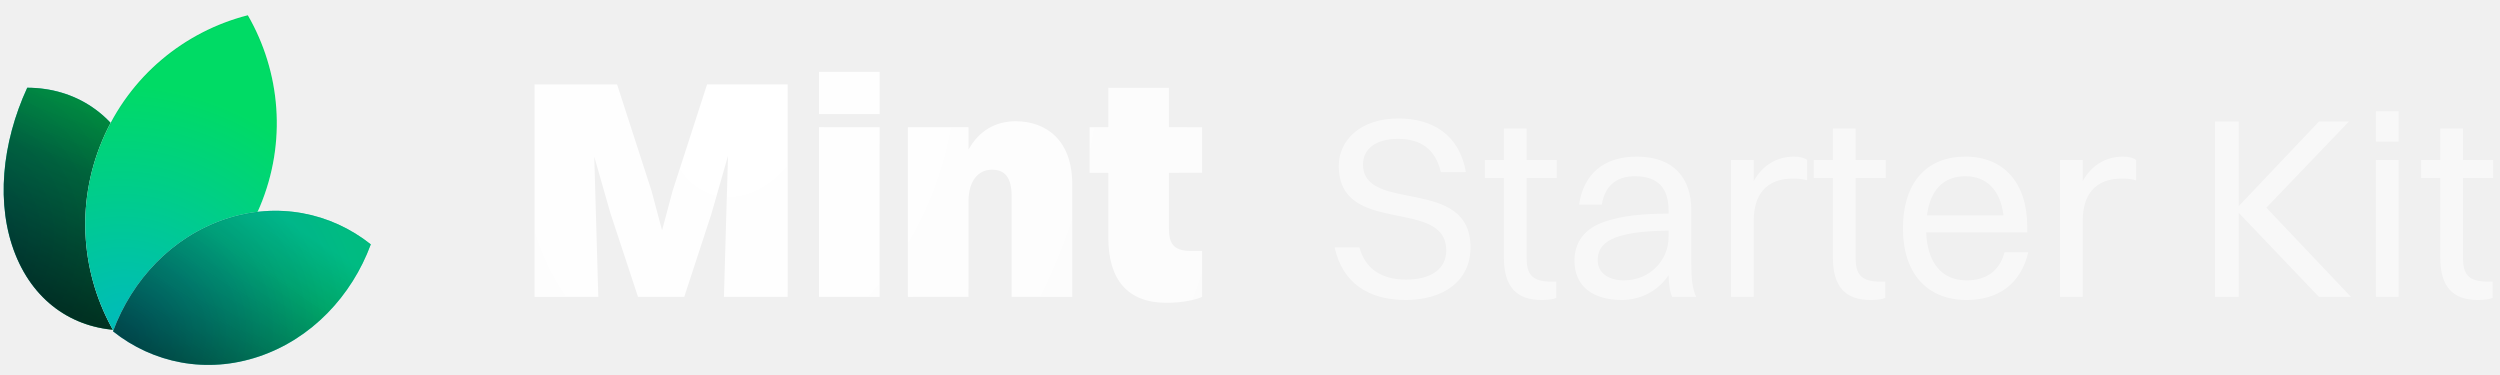
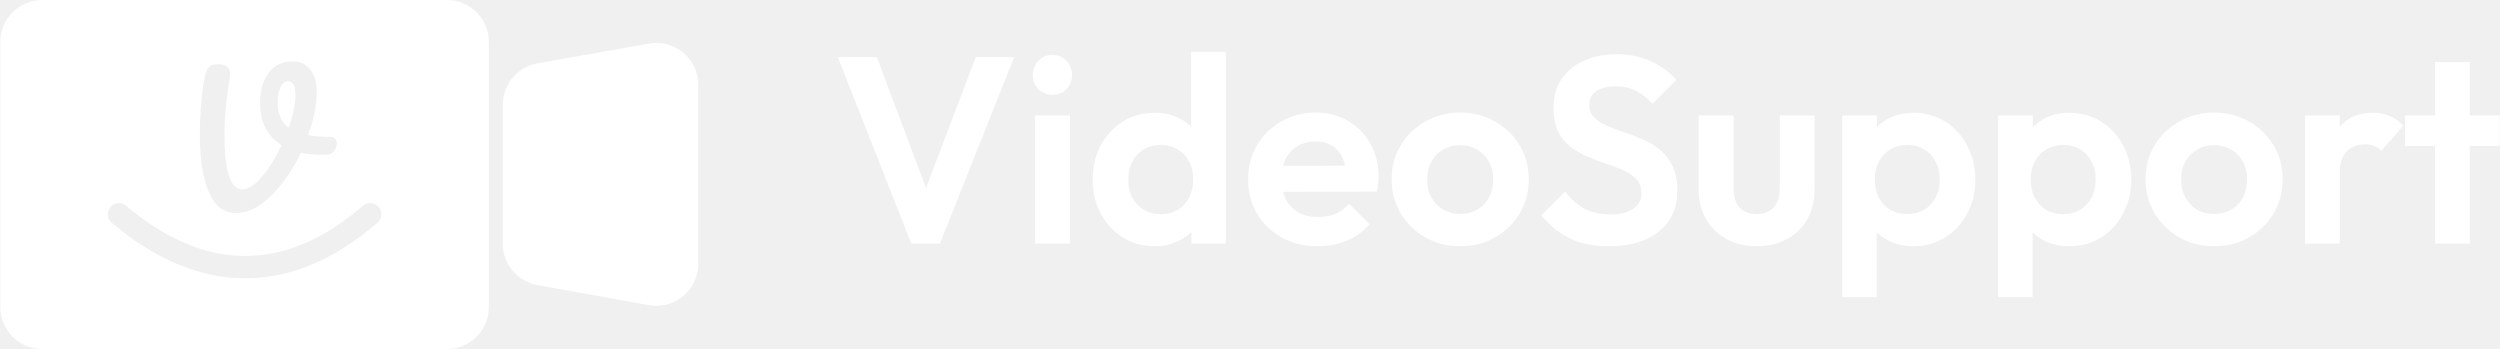
- <svg xmlns="http://www.w3.org/2000/svg" width="160" height="24" viewBox="0 0 160 24" fill="none">
-   <path d="M7.953 21.139C4.896 21.13 2.255 19.458 0.987 16.29C-0.28 13.121 0.109 9.163 1.744 5.615C4.801 5.624 7.442 7.296 8.71 10.465C9.977 13.633 9.588 17.591 7.953 21.139Z" fill="white" />
-   <path d="M7.953 21.139C4.896 21.13 2.255 19.458 0.987 16.29C-0.28 13.121 0.109 9.163 1.744 5.615C4.801 5.624 7.442 7.296 8.71 10.465C9.977 13.633 9.588 17.591 7.953 21.139Z" fill="url(#paint0_radial_115_109)" />
-   <path d="M7.953 21.139C4.896 21.13 2.255 19.458 0.987 16.29C-0.28 13.121 0.109 9.163 1.744 5.615C4.801 5.624 7.442 7.296 8.71 10.465C9.977 13.633 9.588 17.591 7.953 21.139Z" fill="black" fill-opacity="0.5" style="mix-blend-mode:hard-light" />
-   <path d="M7.953 21.139C4.896 21.13 2.255 19.458 0.987 16.29C-0.28 13.121 0.109 9.163 1.744 5.615C4.801 5.624 7.442 7.296 8.71 10.465C9.977 13.633 9.588 17.591 7.953 21.139Z" fill="url(#paint1_linear_115_109)" fill-opacity="0.5" style="mix-blend-mode:hard-light" />
-   <path d="M7.935 21.111C4.897 21.096 2.274 19.431 1.013 16.279C-0.248 13.124 0.136 9.182 1.762 5.643C4.8 5.659 7.423 7.324 8.684 10.476C9.945 13.63 9.561 17.572 7.935 21.111Z" stroke="url(#paint2_linear_115_109)" stroke-opacity="0.05" stroke-width="0.056" />
-   <path d="M7.31 21.257C11.354 20.221 14.884 17.375 16.628 13.236C18.373 9.097 17.945 4.587 15.86 0.976C11.816 2.012 8.287 4.858 6.542 8.998C4.797 13.137 5.225 17.646 7.31 21.257Z" fill="white" />
-   <path d="M7.31 21.257C11.354 20.221 14.884 17.375 16.628 13.236C18.373 9.097 17.945 4.587 15.86 0.976C11.816 2.012 8.287 4.858 6.542 8.998C4.797 13.137 5.225 17.646 7.31 21.257Z" fill="url(#paint3_radial_115_109)" />
-   <path d="M16.602 13.225C14.864 17.349 11.351 20.187 7.324 21.225C5.253 17.624 4.829 13.132 6.568 9.009C8.306 4.885 11.819 2.047 15.846 1.009C17.918 4.61 18.341 9.101 16.602 13.225Z" stroke="url(#paint4_linear_115_109)" stroke-opacity="0.05" stroke-width="0.056" />
-   <path d="M7.234 21.207C9.789 23.237 13.21 23.951 16.577 22.814C19.944 21.677 22.506 18.945 23.73 15.638C21.175 13.608 17.754 12.894 14.387 14.031C11.02 15.168 8.458 17.901 7.234 21.207Z" fill="white" />
-   <path d="M7.234 21.207C9.789 23.237 13.21 23.951 16.577 22.814C19.944 21.677 22.506 18.945 23.73 15.638C21.175 13.608 17.754 12.894 14.387 14.031C11.02 15.168 8.458 17.901 7.234 21.207Z" fill="url(#paint5_radial_115_109)" />
-   <path d="M7.234 21.207C9.789 23.237 13.21 23.951 16.577 22.814C19.944 21.677 22.506 18.945 23.73 15.638C21.175 13.608 17.754 12.894 14.387 14.031C11.02 15.168 8.458 17.901 7.234 21.207Z" fill="black" fill-opacity="0.2" style="mix-blend-mode:hard-light" />
-   <path d="M7.234 21.207C9.789 23.237 13.21 23.951 16.577 22.814C19.944 21.677 22.506 18.945 23.73 15.638C21.175 13.608 17.754 12.894 14.387 14.031C11.02 15.168 8.458 17.901 7.234 21.207Z" fill="url(#paint6_linear_115_109)" fill-opacity="0.5" style="mix-blend-mode:hard-light" />
-   <path d="M16.568 22.787C13.218 23.918 9.814 23.212 7.267 21.198C8.492 17.907 11.044 15.189 14.396 14.058C17.747 12.927 21.15 13.633 23.697 15.648C22.472 18.938 19.92 21.656 16.568 22.787Z" stroke="url(#paint7_linear_115_109)" stroke-opacity="0.05" stroke-width="0.056" />
-   <path d="M34.212 19V5.4H39.492L41.692 12.2L42.372 14.74L43.052 12.2L45.252 5.4H50.412V19H46.332L46.592 9.98L45.532 13.68L43.792 19H40.832L39.052 13.6L38.032 10.02L38.292 19H34.212ZM52.416 7.3V4.6H56.295V7.3H52.416ZM52.416 19V8.14H56.295V19H52.416ZM58.104 19V8.14H61.984V9.58C62.664 8.34 63.744 7.76 65.004 7.76C66.964 7.76 68.624 8.98 68.624 11.78V19H64.744V12.56C64.744 11.34 64.304 10.86 63.484 10.86C62.604 10.86 61.984 11.58 61.984 12.88V19H58.104ZM70.933 15.22V11.06H69.733V8.14H70.933V5.62H74.813V8.14H76.933V11.06H74.813V14.6C74.813 15.5 75.033 16.06 76.213 16.06H76.933V19C76.493 19.2 75.673 19.38 74.653 19.38C72.153 19.38 70.933 17.88 70.933 15.22Z" fill="url(#paint8_radial_115_109)" />
-   <path d="M87.232 10.519C87.232 13.687 94.112 11.229 94.112 15.832C94.112 17.994 92.364 19.198 89.971 19.198C87.562 19.198 85.912 18.093 85.417 15.832H87.001C87.364 17.169 88.371 17.895 89.987 17.895C91.671 17.895 92.561 17.152 92.561 16.03C92.561 12.598 85.681 15.155 85.681 10.618C85.681 9.001 87.034 7.582 89.509 7.582C91.671 7.582 93.403 8.621 93.816 11.014H92.215C91.868 9.529 90.912 8.886 89.476 8.886C88.057 8.886 87.232 9.529 87.232 10.519ZM96.25 16.476V11.393H95.029V10.239H96.25V8.226H97.702V10.239H99.632V11.393H97.702V16.476C97.702 17.532 98.015 18.026 99.302 18.026H99.599V19.066C99.434 19.148 99.071 19.198 98.659 19.198C97.025 19.198 96.25 18.323 96.25 16.476ZM102.516 13.093H101.064C101.345 11.162 102.615 10.024 104.76 10.024C107.103 10.024 108.242 11.393 108.242 13.44V16.888C108.242 17.895 108.324 18.521 108.555 19H107.021C106.856 18.654 106.806 18.142 106.79 17.614C106.047 18.72 104.859 19.198 103.803 19.198C101.988 19.198 100.767 18.357 100.767 16.69C100.767 15.486 101.427 14.611 102.714 14.182C103.902 13.786 105.107 13.687 106.79 13.671V13.473C106.79 12.053 106.13 11.278 104.628 11.278C103.374 11.278 102.698 11.971 102.516 13.093ZM102.252 16.657C102.252 17.465 102.929 17.944 103.952 17.944C105.569 17.944 106.79 16.674 106.79 15.172V14.759C103.061 14.793 102.252 15.585 102.252 16.657ZM110.787 19V10.239H112.239V11.591C112.833 10.519 113.774 10.024 114.83 10.024C115.176 10.024 115.49 10.107 115.655 10.239V11.542C115.407 11.46 115.094 11.427 114.747 11.427C112.998 11.427 112.239 12.515 112.239 14.1V19H110.787ZM117.305 16.476V11.393H116.084V10.239H117.305V8.226H118.757V10.239H120.688V11.393H118.757V16.476C118.757 17.532 119.071 18.026 120.358 18.026H120.655V19.066C120.49 19.148 120.127 19.198 119.714 19.198C118.081 19.198 117.305 18.323 117.305 16.476ZM129.809 16.145C129.33 18.192 127.862 19.198 125.865 19.198C123.324 19.198 121.79 17.482 121.79 14.627C121.79 11.658 123.324 10.024 125.783 10.024C128.258 10.024 129.743 11.723 129.743 14.512V14.875H123.275C123.357 16.838 124.281 17.944 125.865 17.944C127.103 17.944 127.977 17.35 128.291 16.145H129.809ZM125.783 11.278C124.38 11.278 123.539 12.152 123.324 13.786H128.225C128.027 12.169 127.152 11.278 125.783 11.278ZM131.843 19V10.239H133.295V11.591C133.889 10.519 134.829 10.024 135.885 10.024C136.232 10.024 136.545 10.107 136.71 10.239V11.542C136.463 11.46 136.149 11.427 135.803 11.427C134.054 11.427 133.295 12.515 133.295 14.1V19H131.843ZM141.763 19V7.78H143.281V13.192L148.413 7.78H150.327L145.047 13.291L150.459 19H148.413L143.281 13.621V19H141.763ZM152.06 9.067V7.12H153.512V9.067H152.06ZM152.06 19V10.239H153.512V19H152.06ZM156.178 16.476V11.393H154.957V10.239H156.178V8.226H157.63V10.239H159.56V11.393H157.63V16.476C157.63 17.532 157.943 18.026 159.23 18.026H159.527V19.066C159.362 19.148 158.999 19.198 158.587 19.198C156.953 19.198 156.178 18.323 156.178 16.476Z" fill="white" fill-opacity="0.55" />
-   <defs>
-     <radialGradient id="paint0_radial_115_109" cx="0" cy="0" r="1" gradientUnits="userSpaceOnUse" gradientTransform="translate(-3.00503 15.023) rotate(-10.029) scale(17.9572 17.784)">
-       <stop stop-color="#00B0BB" />
-       <stop offset="1" stop-color="#00DB65" />
-     </radialGradient>
-     <linearGradient id="paint1_linear_115_109" x1="7.39" y1="4.813" x2="1.63" y2="18.689" gradientUnits="userSpaceOnUse">
-       <stop stop-color="#18E299" />
-       <stop offset="1" />
-     </linearGradient>
-     <linearGradient id="paint2_linear_115_109" x1="7.948" y1="8.016" x2="1.761" y2="18.746" gradientUnits="userSpaceOnUse">
-       <stop />
-       <stop offset="1" stop-opacity="0" />
-     </linearGradient>
-     <radialGradient id="paint3_radial_115_109" cx="0" cy="0" r="1" gradientUnits="userSpaceOnUse" gradientTransform="translate(8.11404 20.8822) rotate(-75.7542) scale(21.6246 23.7772)">
-       <stop stop-color="#00BBBB" />
-       <stop offset="0.713" stop-color="#00DB65" />
-     </radialGradient>
-     <linearGradient id="paint4_linear_115_109" x1="7.602" y1="5.871" x2="15.556" y2="16.372" gradientUnits="userSpaceOnUse">
-       <stop />
-       <stop offset="1" stop-opacity="0" />
-     </linearGradient>
-     <radialGradient id="paint5_radial_115_109" cx="0" cy="0" r="1" gradientUnits="userSpaceOnUse" gradientTransform="translate(7.84537 21.5181) rotate(-20.3525) scale(18.5603 17.32)">
-       <stop stop-color="#00B0BB" />
-       <stop offset="1" stop-color="#00DB65" />
-     </radialGradient>
-     <linearGradient id="paint6_linear_115_109" x1="16.808" y1="13.007" x2="10.041" y2="22.994" gradientUnits="userSpaceOnUse">
-       <stop stop-color="#00B1BC" />
-       <stop offset="1" />
-     </linearGradient>
-     <linearGradient id="paint7_linear_115_109" x1="16.808" y1="13.007" x2="14.169" y2="23.841" gradientUnits="userSpaceOnUse">
-       <stop />
-       <stop offset="1" stop-opacity="0" />
-     </linearGradient>
-     <radialGradient id="paint8_radial_115_109" cx="0" cy="0" r="1" gradientUnits="userSpaceOnUse" gradientTransform="translate(47.2781 7) rotate(19.0047) scale(67.5582 85.7506)">
-       <stop stop-color="white" />
-       <stop offset="1" stop-color="white" stop-opacity="0.5" />
-     </radialGradient>
-   </defs>
+ <svg xmlns="http://www.w3.org/2000/svg" width="3582" height="500" viewBox="0 0 3582 500" fill="none">
+   <path fill-rule="evenodd" clip-rule="evenodd" d="M0.444 60C0.444 26.863 27.307 0 60.444 0H640.44C673.58 0 700.44 26.863 700.44 60V440C700.44 473.137 673.58 500 640.44 500H60.444C27.307 500 0.444 473.137 0.444 440V60ZM158.224 296.672C163.928 289.923 174.023 289.076 180.772 294.78C238.462 343.539 295.68 366.75 351.38 366.75C407.05 366.75 463.6 343.564 519.99 294.889C526.68 289.114 536.78 289.856 542.56 296.545C548.33 303.234 547.59 313.337 540.9 319.111C480.29 371.436 416.59 398.75 351.38 398.75C286.203 398.75 221.925 371.461 160.115 319.22C153.366 313.516 152.52 303.421 158.224 296.672ZM479.86 198.5C478.19 196.833 475.44 196 471.61 196C460.27 196 450.19 195.25 441.36 193.75C449.69 171.083 453.86 150.167 453.86 131C453.86 117.667 450.69 107.167 444.36 99.5C438.19 91.833 429.77 88 419.11 88C410.44 88 402.52 90.25 395.36 94.75C388.36 99.25 382.77 106.083 378.61 115.25C374.61 124.25 372.61 135.333 372.61 148.5C372.61 161.667 375.19 173.333 380.36 183.5C385.52 193.5 393.19 201.667 403.36 208C394.86 226.167 385.52 241.25 375.36 253.25C365.19 265.25 355.77 271.25 347.11 271.25C338.61 271.25 332.19 264.667 327.86 251.5C323.69 238.167 321.61 218.75 321.61 193.25C321.61 168.917 324.11 141.75 329.11 111.75C329.44 109.083 329.61 107.25 329.61 106.25C329.61 96.75 324.11 92 313.11 92C306.44 92 301.69 93.583 298.86 96.75C296.19 99.75 294.11 105.583 292.61 114.25C288.44 137.583 286.357 163.917 286.357 193.25C286.357 227.583 290.607 254.833 299.11 275C307.61 295.167 320.52 305.25 337.86 305.25C354.69 305.25 371.44 297.083 388.11 280.75C404.94 264.25 419.27 243.583 431.11 218.75C441.44 221.083 453.27 222.083 466.61 221.75C472.11 221.583 476.11 219.833 478.61 216.5C481.27 213.167 482.61 209.333 482.61 205C482.61 202.333 481.69 200.167 479.86 198.5ZM413.61 183C403.11 175.167 397.86 163.083 397.86 146.75C397.86 137.083 399.27 129.667 402.11 124.5C404.94 119.167 408.61 116.5 413.11 116.5C416.27 116.5 418.77 118.167 420.61 121.5C422.44 124.667 423.36 129.75 423.36 136.75C423.36 148.917 420.11 164.333 413.61 183Z" fill="white" />
+   <path d="M720.44 149.823C720.44 120.716 741.34 95.807 770 90.739L930 62.454C966.74 55.958 1000.44 84.222 1000.44 121.538V378.211C1000.44 415.61 966.6 443.896 929.79 437.258L769.79 408.401C741.23 403.248 720.44 378.383 720.44 349.353V149.823Z" fill="white" />
+   <path d="M3488.84 348.99V89.07H3538.62V348.99H3488.84ZM3445.9 209.15V165.45H3581.56V209.15H3445.9Z" fill="white" />
+   <path d="M3302.66 348.99V165.45H3352.44V348.99H3302.66ZM3352.44 247.53L3333.06 234.61C3335.34 212.063 3341.92 194.33 3352.82 181.41C3363.71 168.237 3379.42 161.65 3399.94 161.65C3408.8 161.65 3416.78 163.17 3423.88 166.21C3430.97 168.997 3437.43 173.683 3443.26 180.27L3412.1 215.99C3409.31 212.95 3405.89 210.67 3401.84 209.15C3398.04 207.63 3393.6 206.87 3388.54 206.87C3377.9 206.87 3369.16 210.29 3362.32 217.13C3355.73 223.717 3352.44 233.85 3352.44 247.53Z" fill="white" />
+   <path d="M3172.57 352.79C3154.08 352.79 3137.36 348.61 3122.41 340.25C3107.72 331.637 3095.94 320.11 3087.07 305.67C3078.46 290.977 3074.15 274.637 3074.15 256.65C3074.15 238.663 3078.46 222.577 3087.07 208.39C3095.68 193.95 3107.46 182.55 3122.41 174.19C3137.36 165.577 3153.95 161.27 3172.19 161.27C3190.94 161.27 3207.66 165.577 3222.35 174.19C3237.3 182.55 3249.08 193.95 3257.69 208.39C3266.3 222.577 3270.61 238.663 3270.61 256.65C3270.61 274.637 3266.3 290.977 3257.69 305.67C3249.08 320.11 3237.3 331.637 3222.35 340.25C3207.66 348.61 3191.06 352.79 3172.57 352.79ZM3172.19 306.43C3181.56 306.43 3189.8 304.403 3196.89 300.35C3204.24 296.043 3209.81 290.217 3213.61 282.87C3217.66 275.27 3219.69 266.657 3219.69 257.03C3219.69 247.403 3217.66 238.917 3213.61 231.57C3209.56 224.223 3203.98 218.523 3196.89 214.47C3189.8 210.163 3181.56 208.01 3172.19 208.01C3163.07 208.01 3154.96 210.163 3147.87 214.47C3140.78 218.523 3135.2 224.223 3131.15 231.57C3127.1 238.917 3125.07 247.403 3125.07 257.03C3125.07 266.657 3127.1 275.27 3131.15 282.87C3135.2 290.217 3140.78 296.043 3147.87 300.35C3154.96 304.403 3163.07 306.43 3172.19 306.43Z" fill="white" />
+   <path d="M2964.75 352.79C2951.58 352.79 2939.67 350.13 2929.03 344.81C2918.39 339.237 2909.9 331.763 2903.57 322.39C2897.24 313.017 2893.82 302.25 2893.31 290.09V225.11C2893.82 212.95 2897.24 202.183 2903.57 192.81C2910.16 183.183 2918.64 175.583 2929.03 170.01C2939.67 164.437 2951.58 161.65 2964.75 161.65C2981.72 161.65 2996.92 165.83 3010.35 174.19C3023.78 182.55 3034.29 193.95 3041.89 208.39C3049.74 222.83 3053.67 239.17 3053.67 257.41C3053.67 275.397 3049.74 291.61 3041.89 306.05C3034.29 320.49 3023.78 331.89 3010.35 340.25C2996.92 348.61 2981.72 352.79 2964.75 352.79ZM2956.01 306.81C2965.13 306.81 2973.24 304.783 2980.33 300.73C2987.42 296.423 2992.87 290.597 2996.67 283.25C3000.72 275.65 3002.75 266.91 3002.75 257.03C3002.75 247.403 3000.72 238.917 2996.67 231.57C2992.87 223.97 2987.42 218.143 2980.33 214.09C2973.24 209.783 2965.13 207.63 2956.01 207.63C2947.14 207.63 2939.16 209.783 2932.07 214.09C2924.98 218.143 2919.4 223.97 2915.35 231.57C2911.55 238.917 2909.65 247.403 2909.65 257.03C2909.65 266.91 2911.55 275.65 2915.35 283.25C2919.4 290.597 2924.85 296.423 2931.69 300.73C2938.78 304.783 2946.89 306.81 2956.01 306.81ZM2862.91 425.75V165.45H2912.69V213.71L2904.33 258.17L2912.31 302.63V425.75H2862.91Z" fill="white" />
+   <path d="M2741.35 352.79C2728.18 352.79 2716.27 350.13 2705.63 344.81C2694.99 339.237 2686.51 331.763 2680.17 322.39C2673.84 313.017 2670.42 302.25 2669.91 290.09V225.11C2670.42 212.95 2673.84 202.183 2680.17 192.81C2686.76 183.183 2695.25 175.583 2705.63 170.01C2716.27 164.437 2728.18 161.65 2741.35 161.65C2758.33 161.65 2773.53 165.83 2786.95 174.19C2800.38 182.55 2810.89 193.95 2818.49 208.39C2826.35 222.83 2830.27 239.17 2830.27 257.41C2830.27 275.397 2826.35 291.61 2818.49 306.05C2810.89 320.49 2800.38 331.89 2786.95 340.25C2773.53 348.61 2758.33 352.79 2741.35 352.79ZM2732.61 306.81C2741.73 306.81 2749.84 304.783 2756.93 300.73C2764.03 296.423 2769.47 290.597 2773.27 283.25C2777.33 275.65 2779.35 266.91 2779.35 257.03C2779.35 247.403 2777.33 238.917 2773.27 231.57C2769.47 223.97 2764.03 218.143 2756.93 214.09C2749.84 209.783 2741.73 207.63 2732.61 207.63C2723.75 207.63 2715.77 209.783 2708.67 214.09C2701.58 218.143 2696.01 223.97 2691.95 231.57C2688.15 238.917 2686.25 247.403 2686.25 257.03C2686.25 266.91 2688.15 275.65 2691.95 283.25C2696.01 290.597 2701.45 296.423 2708.29 300.73C2715.39 304.783 2723.49 306.81 2732.61 306.81ZM2639.51 425.75V165.45H2689.29V213.71L2680.93 258.17L2688.91 302.63V425.75H2639.51Z" fill="white" />
+   <path d="M2517.03 352.79C2500.82 352.79 2486.38 349.37 2473.71 342.53C2461.3 335.69 2451.54 326.19 2444.45 314.03C2437.36 301.87 2433.81 287.81 2433.81 271.85V165.45H2483.97V270.71C2483.97 278.31 2485.24 284.897 2487.77 290.47C2490.3 295.79 2494.1 299.843 2499.17 302.63C2504.24 305.417 2510.19 306.81 2517.03 306.81C2527.42 306.81 2535.52 303.643 2541.35 297.31C2547.18 290.977 2550.09 282.11 2550.09 270.71V165.45H2599.87V271.85C2599.87 288.063 2596.32 302.25 2589.23 314.41C2582.39 326.57 2572.64 336.07 2559.97 342.91C2547.56 349.497 2533.24 352.79 2517.03 352.79Z" fill="white" />
+   <path d="M2305.24 352.79C2283.71 352.79 2265.22 349.117 2249.76 341.77C2234.56 334.423 2220.76 323.403 2208.34 308.71L2242.54 274.51C2250.4 284.897 2259.52 293.003 2269.9 298.83C2280.29 304.403 2292.96 307.19 2307.9 307.19C2321.33 307.19 2331.97 304.53 2339.82 299.21C2347.93 293.89 2351.98 286.543 2351.98 277.17C2351.98 269.063 2349.7 262.477 2345.14 257.41C2340.58 252.343 2334.5 248.037 2326.9 244.49C2319.56 240.943 2311.32 237.777 2302.2 234.99C2293.34 231.95 2284.34 228.53 2275.22 224.73C2266.36 220.93 2258.12 216.243 2250.52 210.67C2243.18 204.843 2237.22 197.497 2232.66 188.63C2228.1 179.51 2225.82 168.11 2225.82 154.43C2225.82 138.217 2229.75 124.41 2237.6 113.01C2245.46 101.61 2256.22 92.87 2269.9 86.79C2283.58 80.71 2299.04 77.67 2316.26 77.67C2334.5 77.67 2350.97 81.09 2365.66 87.93C2380.36 94.77 2392.39 103.637 2401.76 114.53L2367.56 148.73C2359.71 140.117 2351.6 133.783 2343.24 129.73C2335.14 125.677 2325.89 123.65 2315.5 123.65C2303.6 123.65 2294.22 125.93 2287.38 130.49C2280.54 135.05 2277.12 141.637 2277.12 150.25C2277.12 157.597 2279.4 163.55 2283.96 168.11C2288.52 172.67 2294.48 176.597 2301.82 179.89C2309.42 183.183 2317.66 186.35 2326.52 189.39C2335.64 192.43 2344.64 195.85 2353.5 199.65C2362.62 203.45 2370.86 208.39 2378.2 214.47C2385.8 220.55 2391.88 228.403 2396.44 238.03C2401 247.403 2403.28 259.057 2403.28 272.99C2403.28 297.817 2394.54 317.323 2377.06 331.51C2359.58 345.697 2335.64 352.79 2305.24 352.79Z" fill="white" />
+   <path d="M2092.32 352.79C2073.82 352.79 2057.1 348.61 2042.16 340.25C2027.46 331.637 2015.68 320.11 2006.82 305.67C1998.2 290.977 1993.9 274.637 1993.9 256.65C1993.9 238.663 1998.2 222.577 2006.82 208.39C2015.43 193.95 2027.21 182.55 2042.16 174.19C2057.1 165.577 2073.7 161.27 2091.94 161.27C2110.68 161.27 2127.4 165.577 2142.1 174.19C2157.04 182.55 2168.82 193.95 2177.44 208.39C2186.05 222.577 2190.36 238.663 2190.36 256.65C2190.36 274.637 2186.05 290.977 2177.44 305.67C2168.82 320.11 2157.04 331.637 2142.1 340.25C2127.4 348.61 2110.81 352.79 2092.32 352.79ZM2091.94 306.43C2101.31 306.43 2109.54 304.403 2116.64 300.35C2123.98 296.043 2129.56 290.217 2133.36 282.87C2137.41 275.27 2139.44 266.657 2139.44 257.03C2139.44 247.403 2137.41 238.917 2133.36 231.57C2129.3 224.223 2123.73 218.523 2116.64 214.47C2109.54 210.163 2101.31 208.01 2091.94 208.01C2082.82 208.01 2074.71 210.163 2067.62 214.47C2060.52 218.523 2054.95 224.223 2050.9 231.57C2046.84 238.917 2044.82 247.403 2044.82 257.03C2044.82 266.657 2046.84 275.27 2050.9 282.87C2054.95 290.217 2060.52 296.043 2067.62 300.35C2074.71 304.403 2082.82 306.43 2091.94 306.43Z" fill="white" />
+   <path d="M1888.25 352.79C1869 352.79 1851.9 348.737 1836.95 340.63C1822 332.27 1810.1 320.87 1801.23 306.43C1792.62 291.99 1788.31 275.523 1788.31 257.03C1788.31 238.79 1792.49 222.577 1800.85 208.39C1809.46 193.95 1821.12 182.55 1835.81 174.19C1850.5 165.577 1866.84 161.27 1884.83 161.27C1902.56 161.27 1918.14 165.323 1931.57 173.43C1945.25 181.283 1955.89 192.177 1963.49 206.11C1971.34 219.79 1975.27 235.37 1975.27 252.85C1975.27 256.143 1975.02 259.563 1974.51 263.11C1974.26 266.403 1973.62 270.203 1972.61 274.51L1818.33 274.89V237.65L1949.43 237.27L1929.29 252.85C1928.78 241.957 1926.76 232.837 1923.21 225.49C1919.92 218.143 1914.98 212.57 1908.39 208.77C1902.06 204.717 1894.2 202.69 1884.83 202.69C1874.95 202.69 1866.34 204.97 1858.99 209.53C1851.64 213.837 1845.94 220.043 1841.89 228.15C1838.09 236.003 1836.19 245.377 1836.19 256.27C1836.19 267.417 1838.22 277.17 1842.27 285.53C1846.58 293.637 1852.66 299.97 1860.51 304.53C1868.36 308.837 1877.48 310.99 1887.87 310.99C1897.24 310.99 1905.73 309.47 1913.33 306.43C1920.93 303.137 1927.52 298.323 1933.09 291.99L1962.35 321.25C1953.48 331.637 1942.59 339.49 1929.67 344.81C1917 350.13 1903.2 352.79 1888.25 352.79Z" fill="white" />
+   <path d="M1654.59 352.79C1637.62 352.79 1622.42 348.61 1608.99 340.25C1595.56 331.89 1584.92 320.49 1577.07 306.05C1569.47 291.61 1565.67 275.397 1565.67 257.41C1565.67 239.17 1569.47 222.83 1577.07 208.39C1584.92 193.95 1595.44 182.55 1608.61 174.19C1622.04 165.83 1637.36 161.65 1654.59 161.65C1667.76 161.65 1679.54 164.31 1689.93 169.63C1700.57 174.95 1709.06 182.423 1715.39 192.05C1721.98 201.423 1725.52 212.063 1726.03 223.97V289.33C1725.52 301.237 1722.1 312.003 1715.77 321.63C1709.44 331.257 1700.95 338.857 1690.31 344.43C1679.67 350.003 1667.76 352.79 1654.59 352.79ZM1662.95 306.81C1672.32 306.81 1680.43 304.783 1687.27 300.73C1694.36 296.423 1699.81 290.597 1703.61 283.25C1707.66 275.65 1709.69 266.91 1709.69 257.03C1709.69 247.403 1707.66 238.917 1703.61 231.57C1699.81 223.97 1694.36 218.143 1687.27 214.09C1680.43 209.783 1672.45 207.63 1663.33 207.63C1653.96 207.63 1645.72 209.783 1638.63 214.09C1631.79 218.397 1626.34 224.223 1622.29 231.57C1618.49 238.917 1616.59 247.403 1616.59 257.03C1616.59 266.91 1618.49 275.65 1622.29 283.25C1626.34 290.597 1631.92 296.423 1639.01 300.73C1646.1 304.783 1654.08 306.81 1662.95 306.81ZM1756.43 348.99H1707.03V299.59L1715.01 254.75L1706.65 210.67V74.25H1756.43V348.99Z" fill="white" />
+   <path d="M1482.81 348.99V165.45H1532.97V348.99H1482.81ZM1507.89 135.81C1499.79 135.81 1493.07 133.15 1487.75 127.83C1482.43 122.257 1479.77 115.417 1479.77 107.31C1479.77 99.457 1482.43 92.743 1487.75 87.17C1493.07 81.597 1499.79 78.81 1507.89 78.81C1516.25 78.81 1522.97 81.597 1528.03 87.17C1533.35 92.743 1536.01 99.457 1536.01 107.31C1536.01 115.417 1533.35 122.257 1528.03 127.83C1522.97 133.15 1516.25 135.81 1507.89 135.81Z" fill="white" />
+   <path d="M1305.7 348.99L1200.44 81.85H1256.3L1337.62 298.07H1315.96L1398.04 81.85H1453.14L1346.74 348.99H1305.7Z" fill="white" />
</svg>
